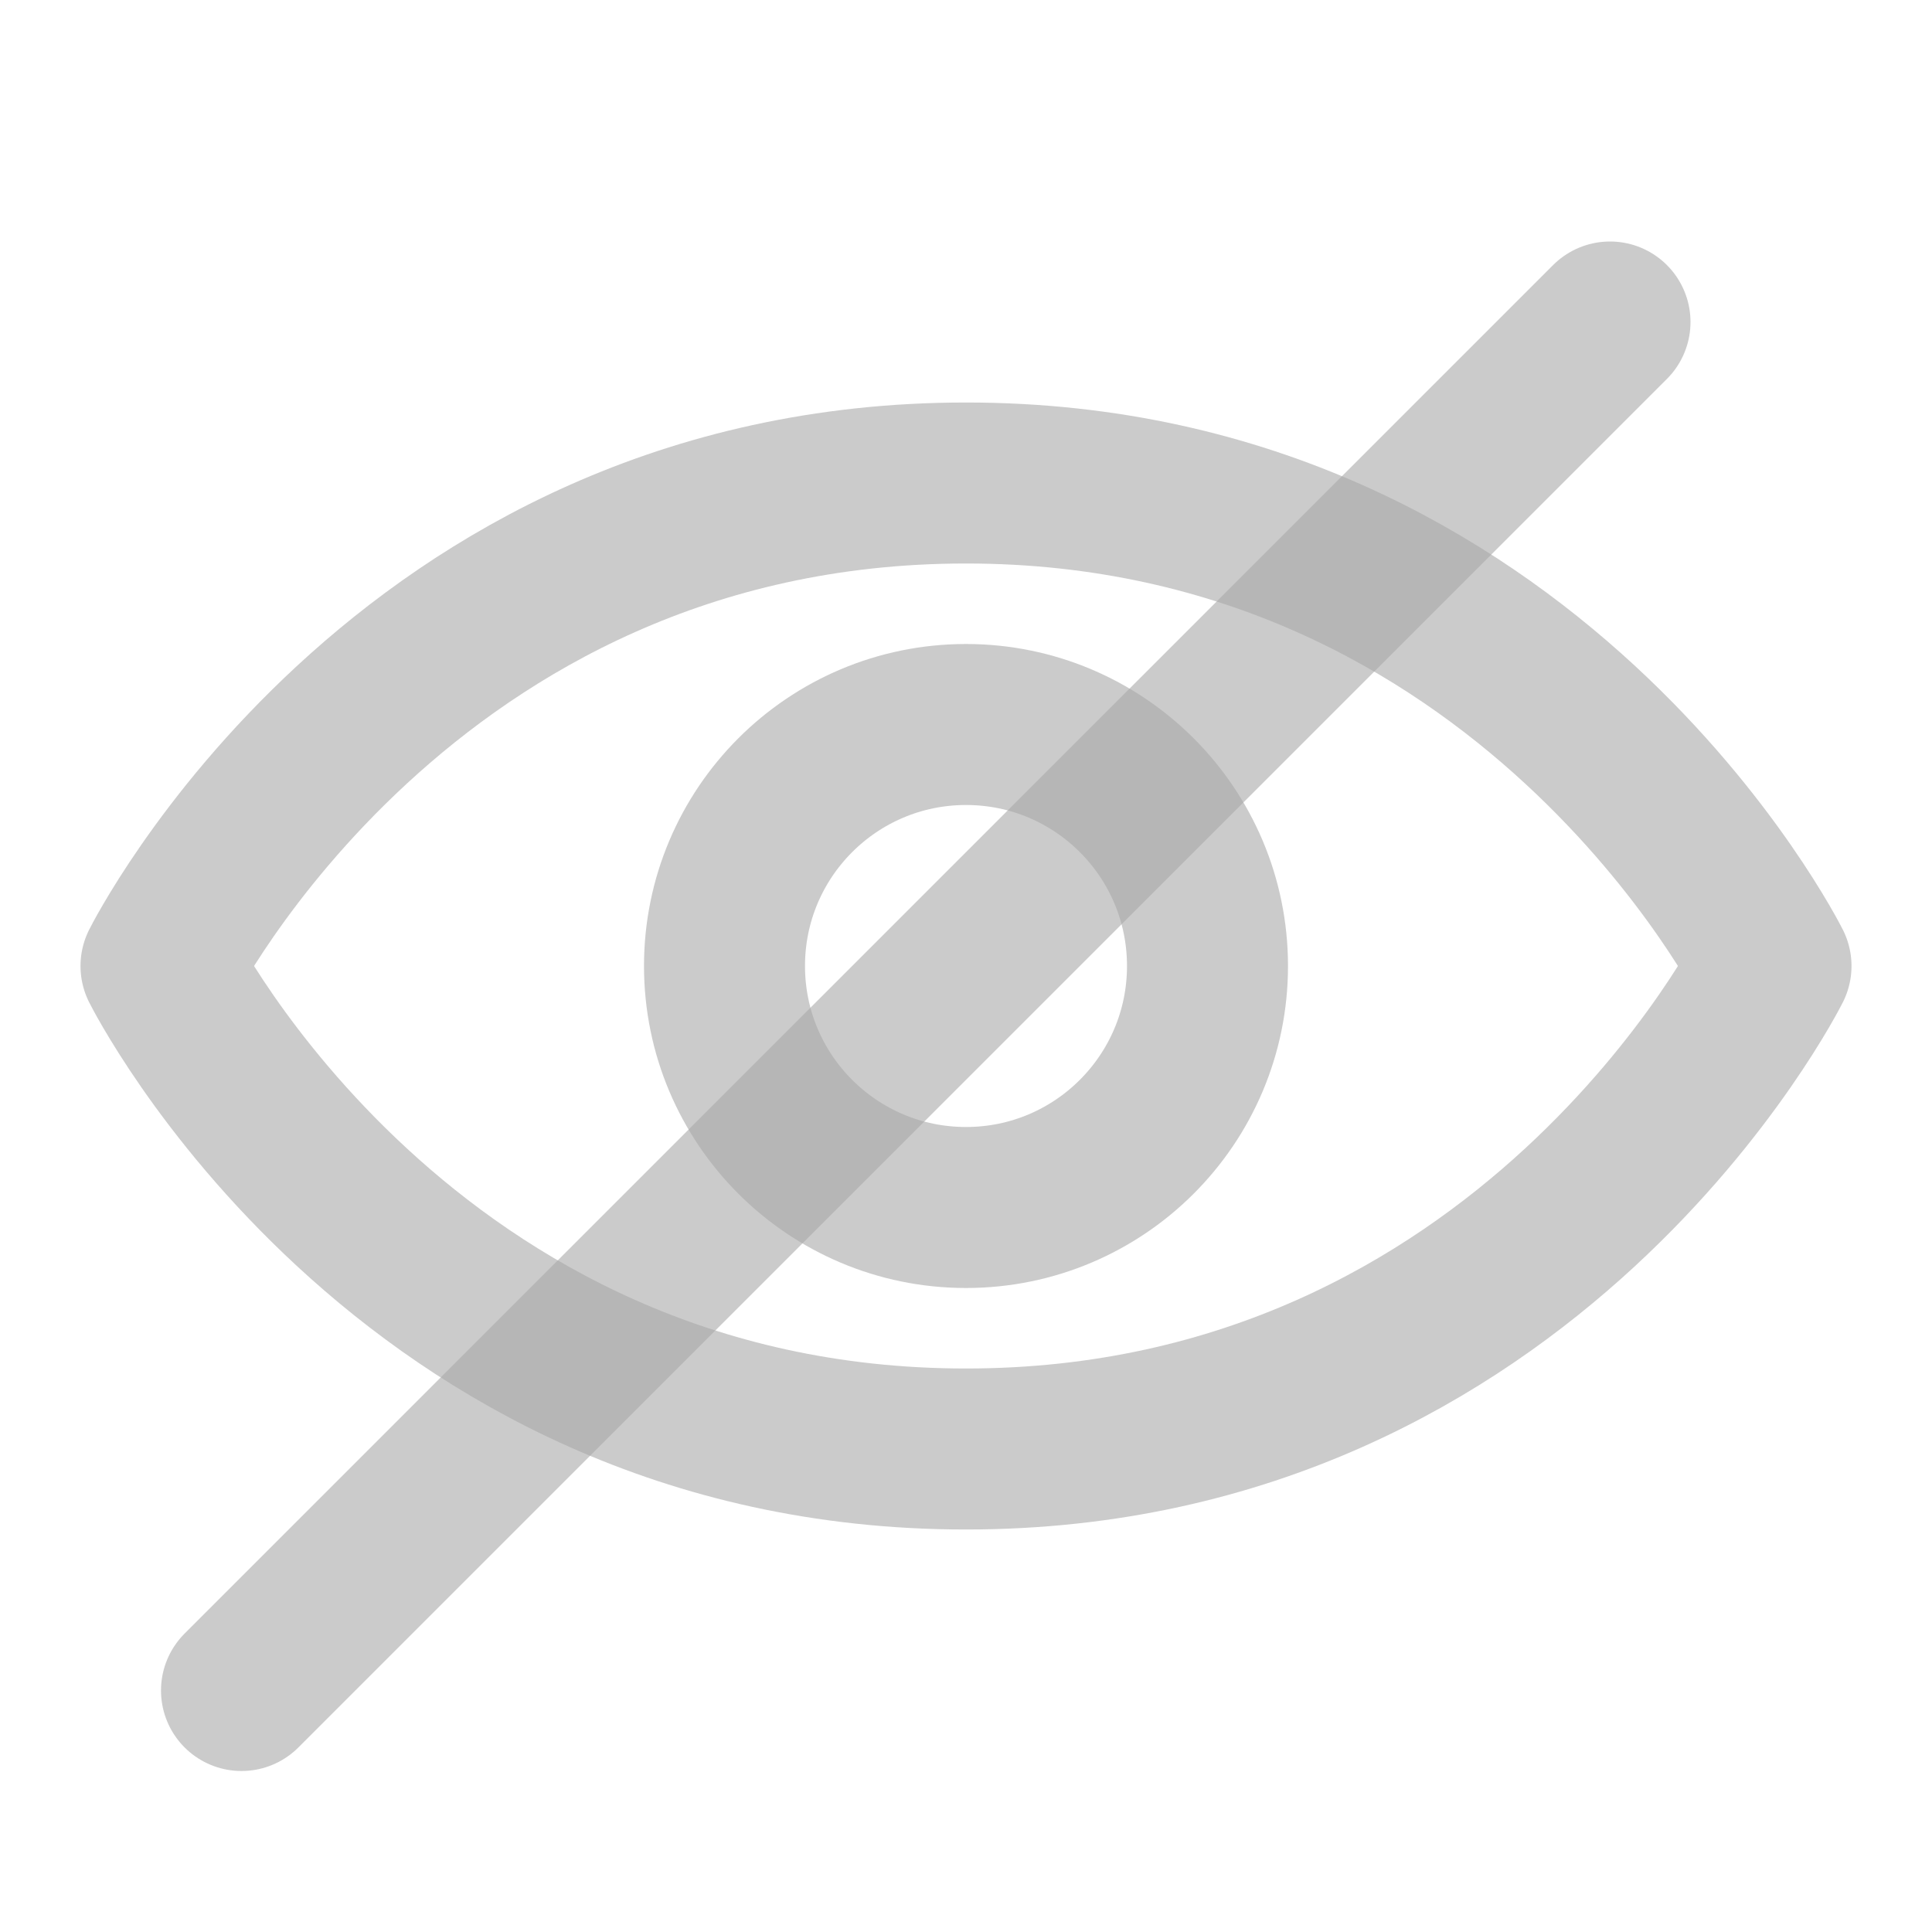
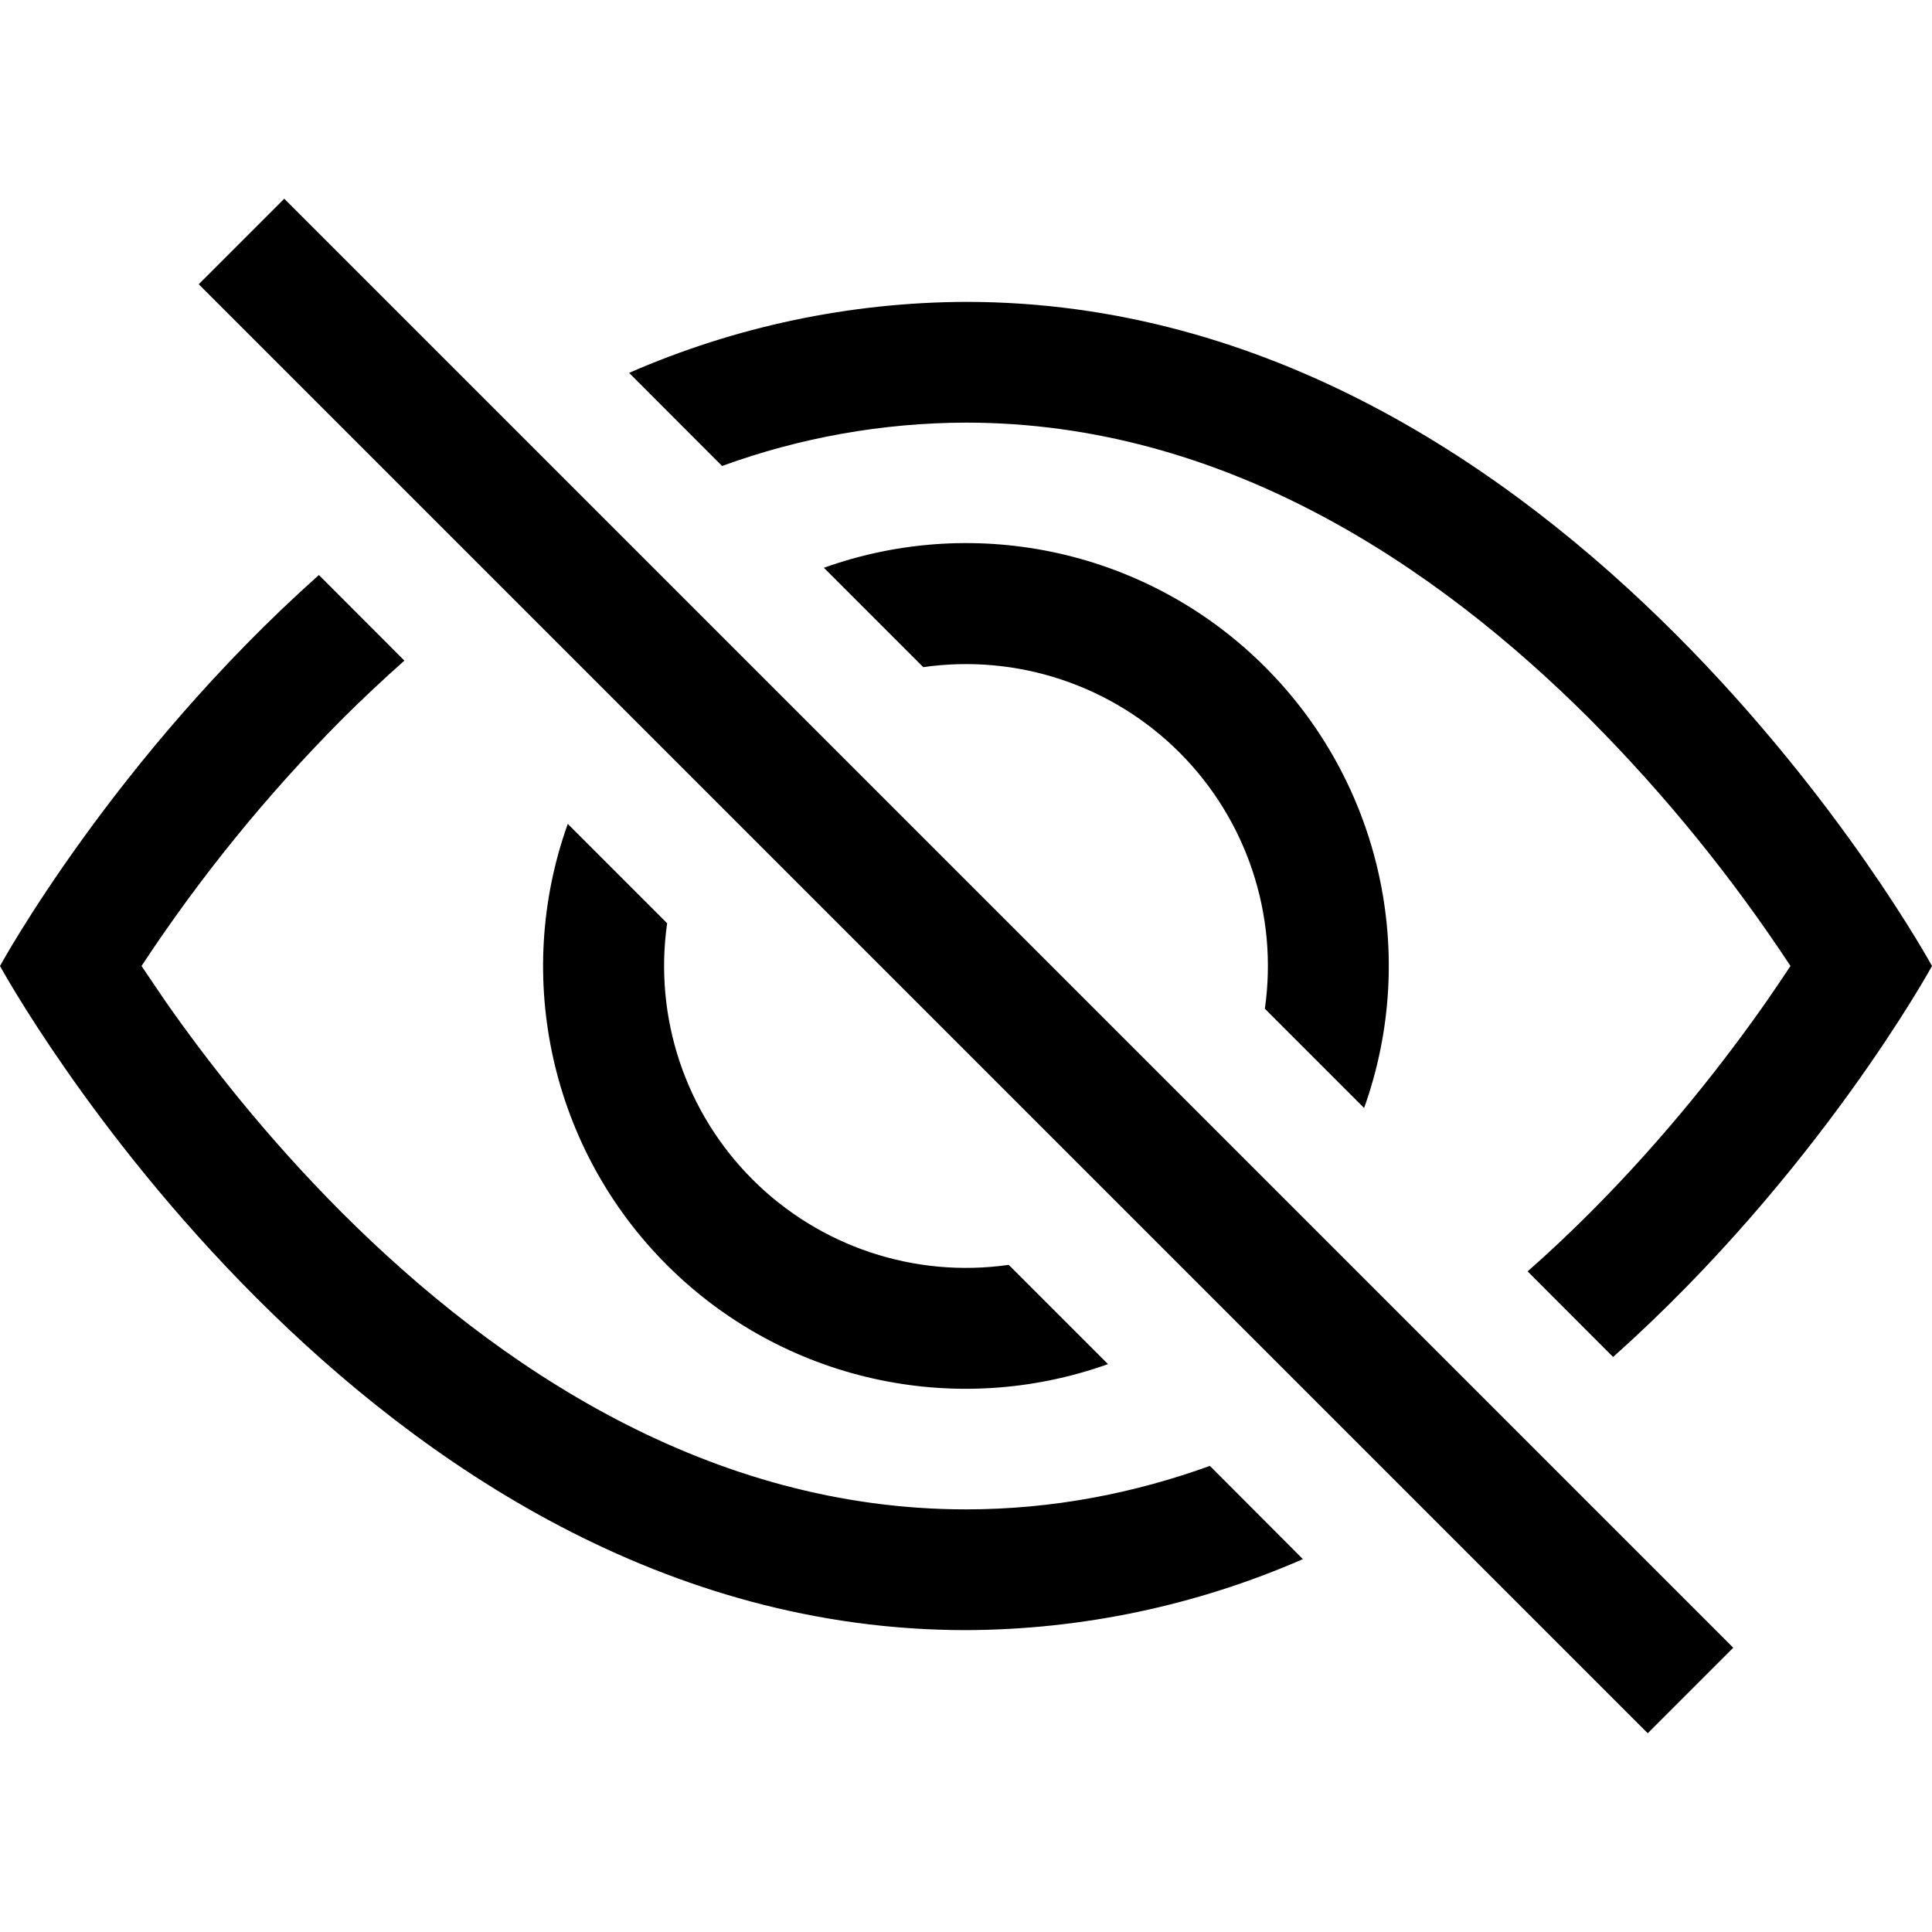
- <svg xmlns="http://www.w3.org/2000/svg" width="24" height="24" viewBox="0 0 24 24" fill="none">
-   <path d="M22 12C22 12 19 18 12 18C5 18 2 12 2 12C2 12 5 6 12 6C19 6 22 12 22 12Z" stroke="#A9A9A9" stroke-opacity="0.6" stroke-width="2" stroke-linecap="round" stroke-linejoin="round" />
-   <path d="M12 15C13.657 15 15 13.657 15 12C15 10.343 13.657 9 12 9C10.343 9 9 10.343 9 12C9 13.657 10.343 15 12 15Z" stroke="#A9A9A9" stroke-opacity="0.6" stroke-width="2" stroke-linecap="round" stroke-linejoin="round" />
-   <path d="M3 21L20 4" stroke="#A9A9A9" stroke-opacity="0.6" stroke-width="2" stroke-linecap="round" stroke-linejoin="round" />
+ <svg xmlns="http://www.w3.org/2000/svg" width="16" height="16" fill="currentColor" class="bi bi-eye-slash" viewBox="0 0 16 16">
+   <path d="M13.359 11.238C15.06 9.72 16 8 16 8s-3-5.5-8-5.5a7.028 7.028 0 0 0-2.79.588l.77.771A5.944 5.944 0 0 1 8 3.5c2.12 0 3.879 1.168 5.168 2.457A13.134 13.134 0 0 1 14.828 8c-.058.087-.122.183-.195.288-.335.48-.83 1.12-1.465 1.755-.165.165-.337.328-.517.486l.708.709z" />
+   <path d="M11.297 9.176a3.5 3.5 0 0 0-4.474-4.474l.823.823a2.5 2.5 0 0 1 2.829 2.829l.822.822zm-2.943 1.299.822.822a3.5 3.5 0 0 1-4.474-4.474l.823.823a2.5 2.5 0 0 0 2.829 2.829z" />
+   <path d="M3.35 5.47c-.18.16-.353.322-.518.487A13.134 13.134 0 0 0 1.172 8l.195.288c.335.48.83 1.12 1.465 1.755C4.121 11.332 5.881 12.5 8 12.5c.716 0 1.39-.133 2.02-.36l.77.772A7.029 7.029 0 0 1 8 13.5C3 13.5 0 8 0 8s.939-1.721 2.641-3.238l.708.709zm10.296 8.884-12-12 .708-.708 12 12-.708.708z" />
</svg>
